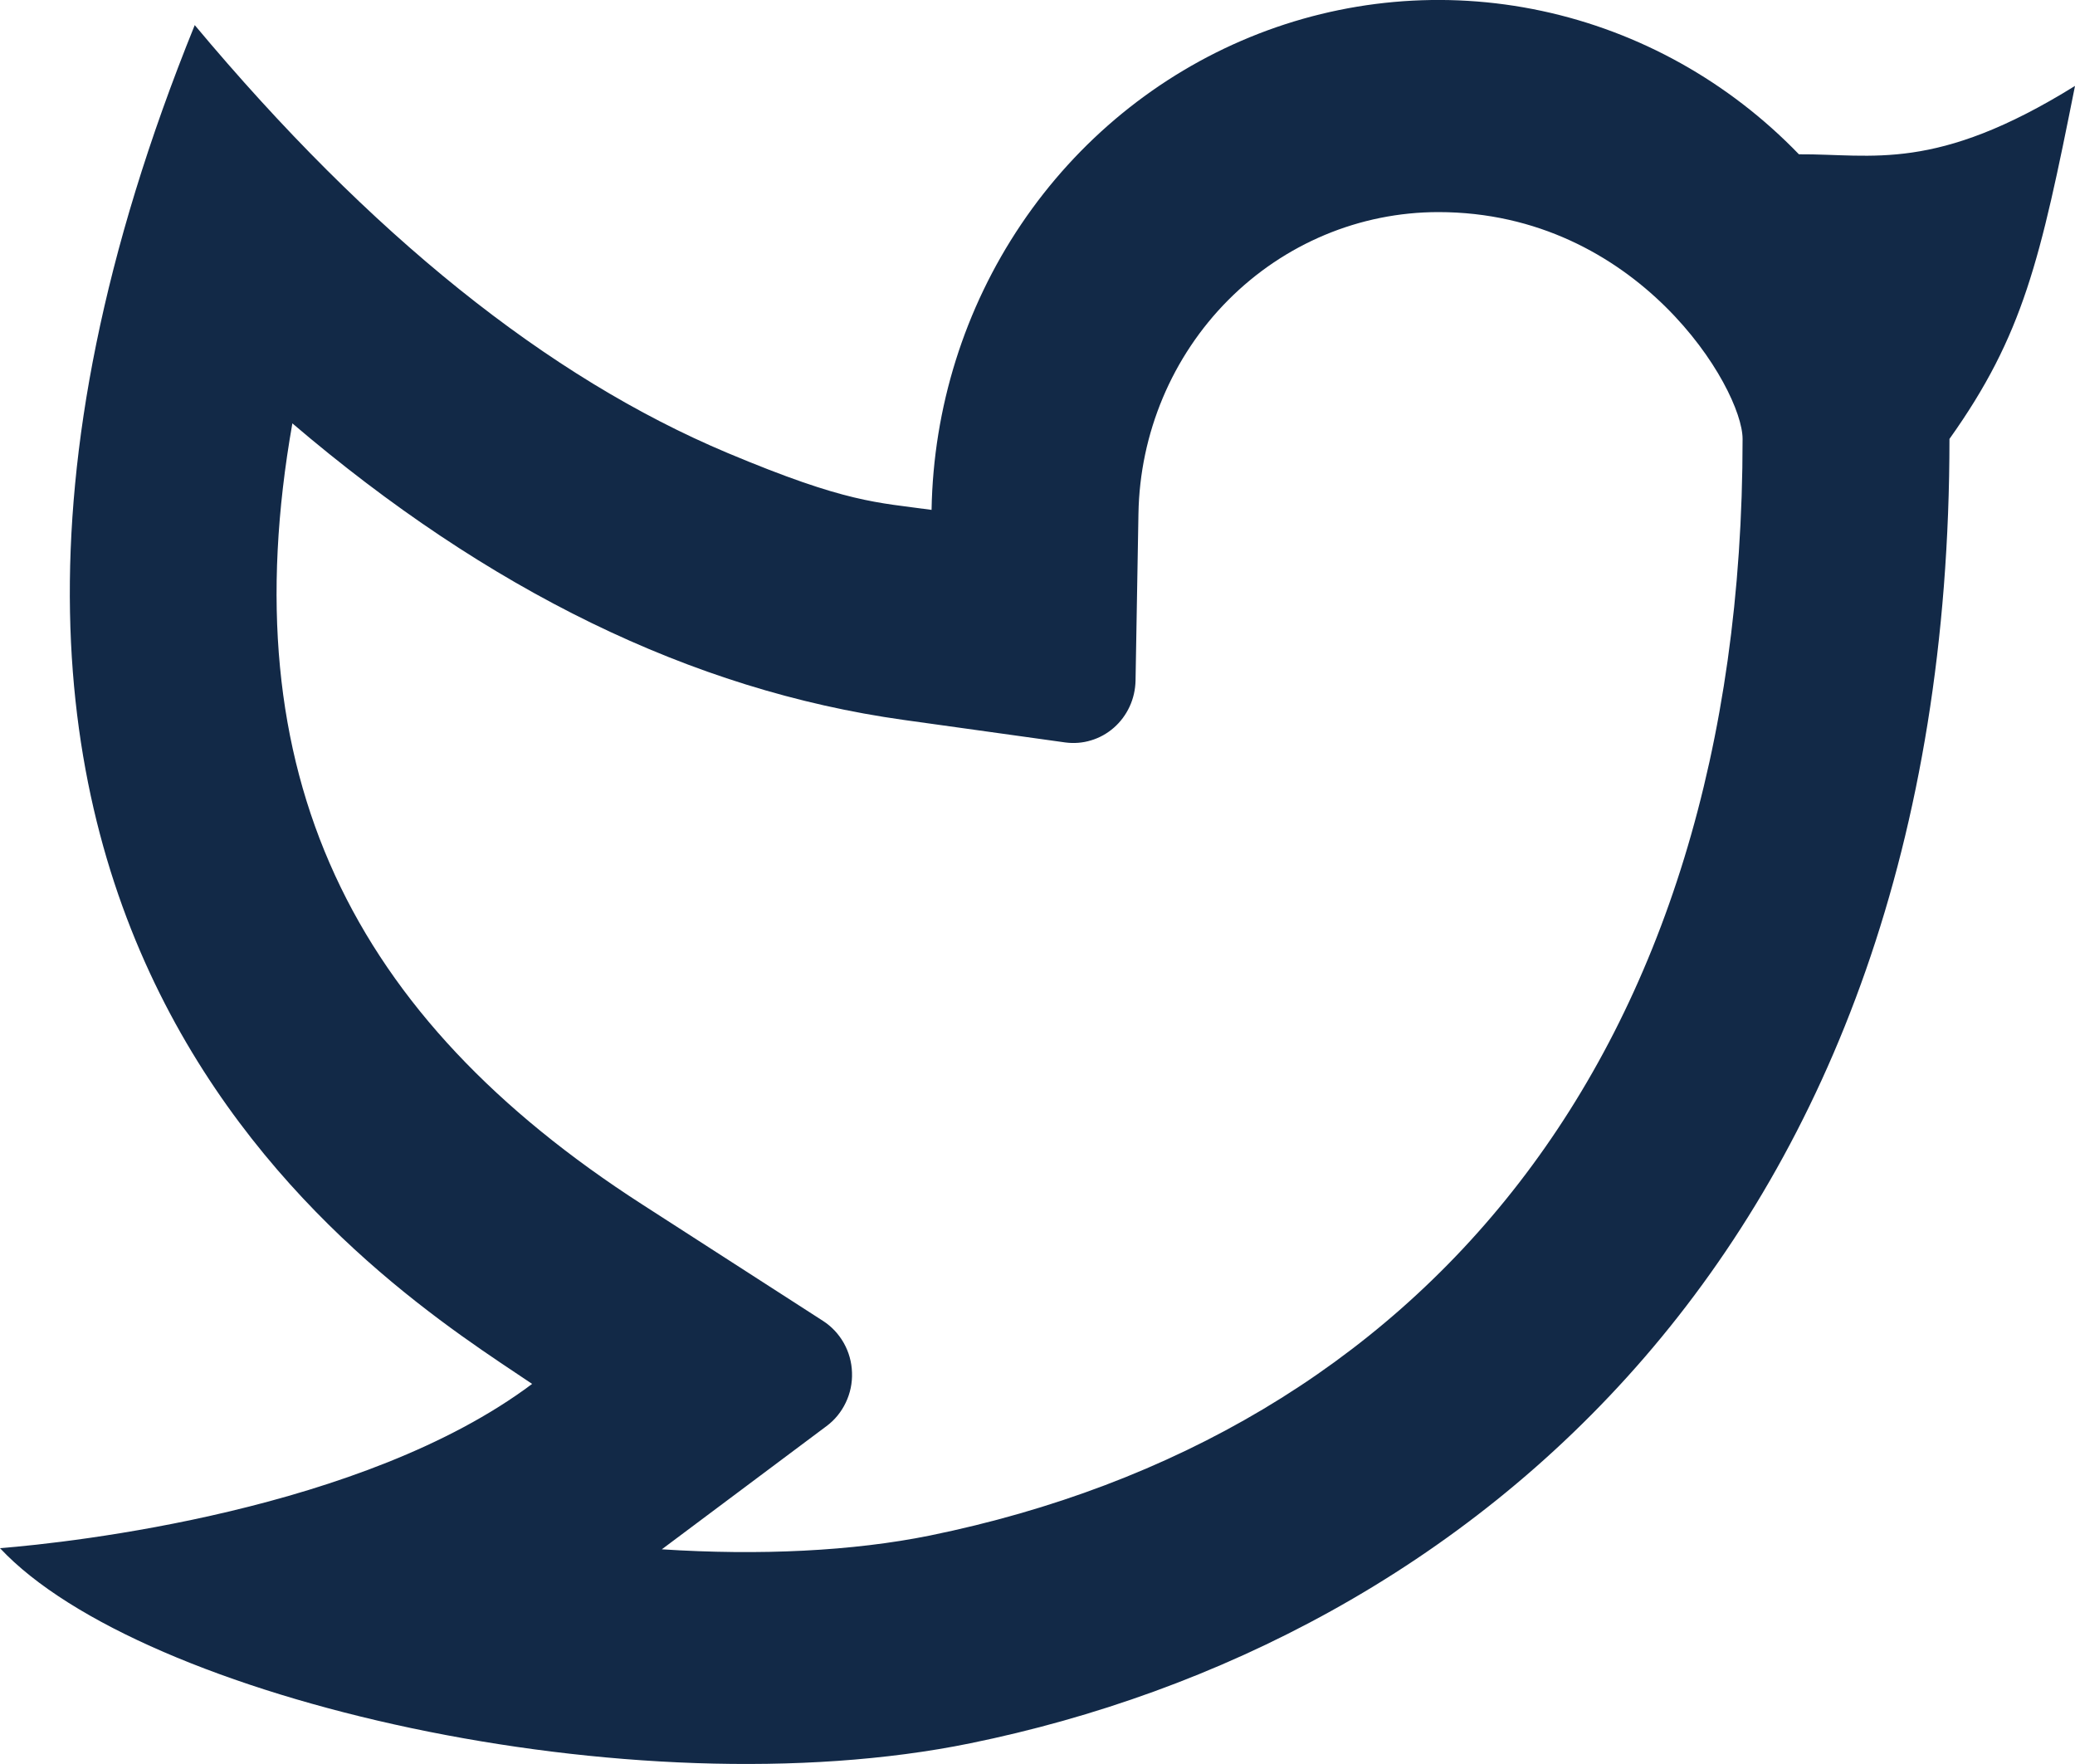
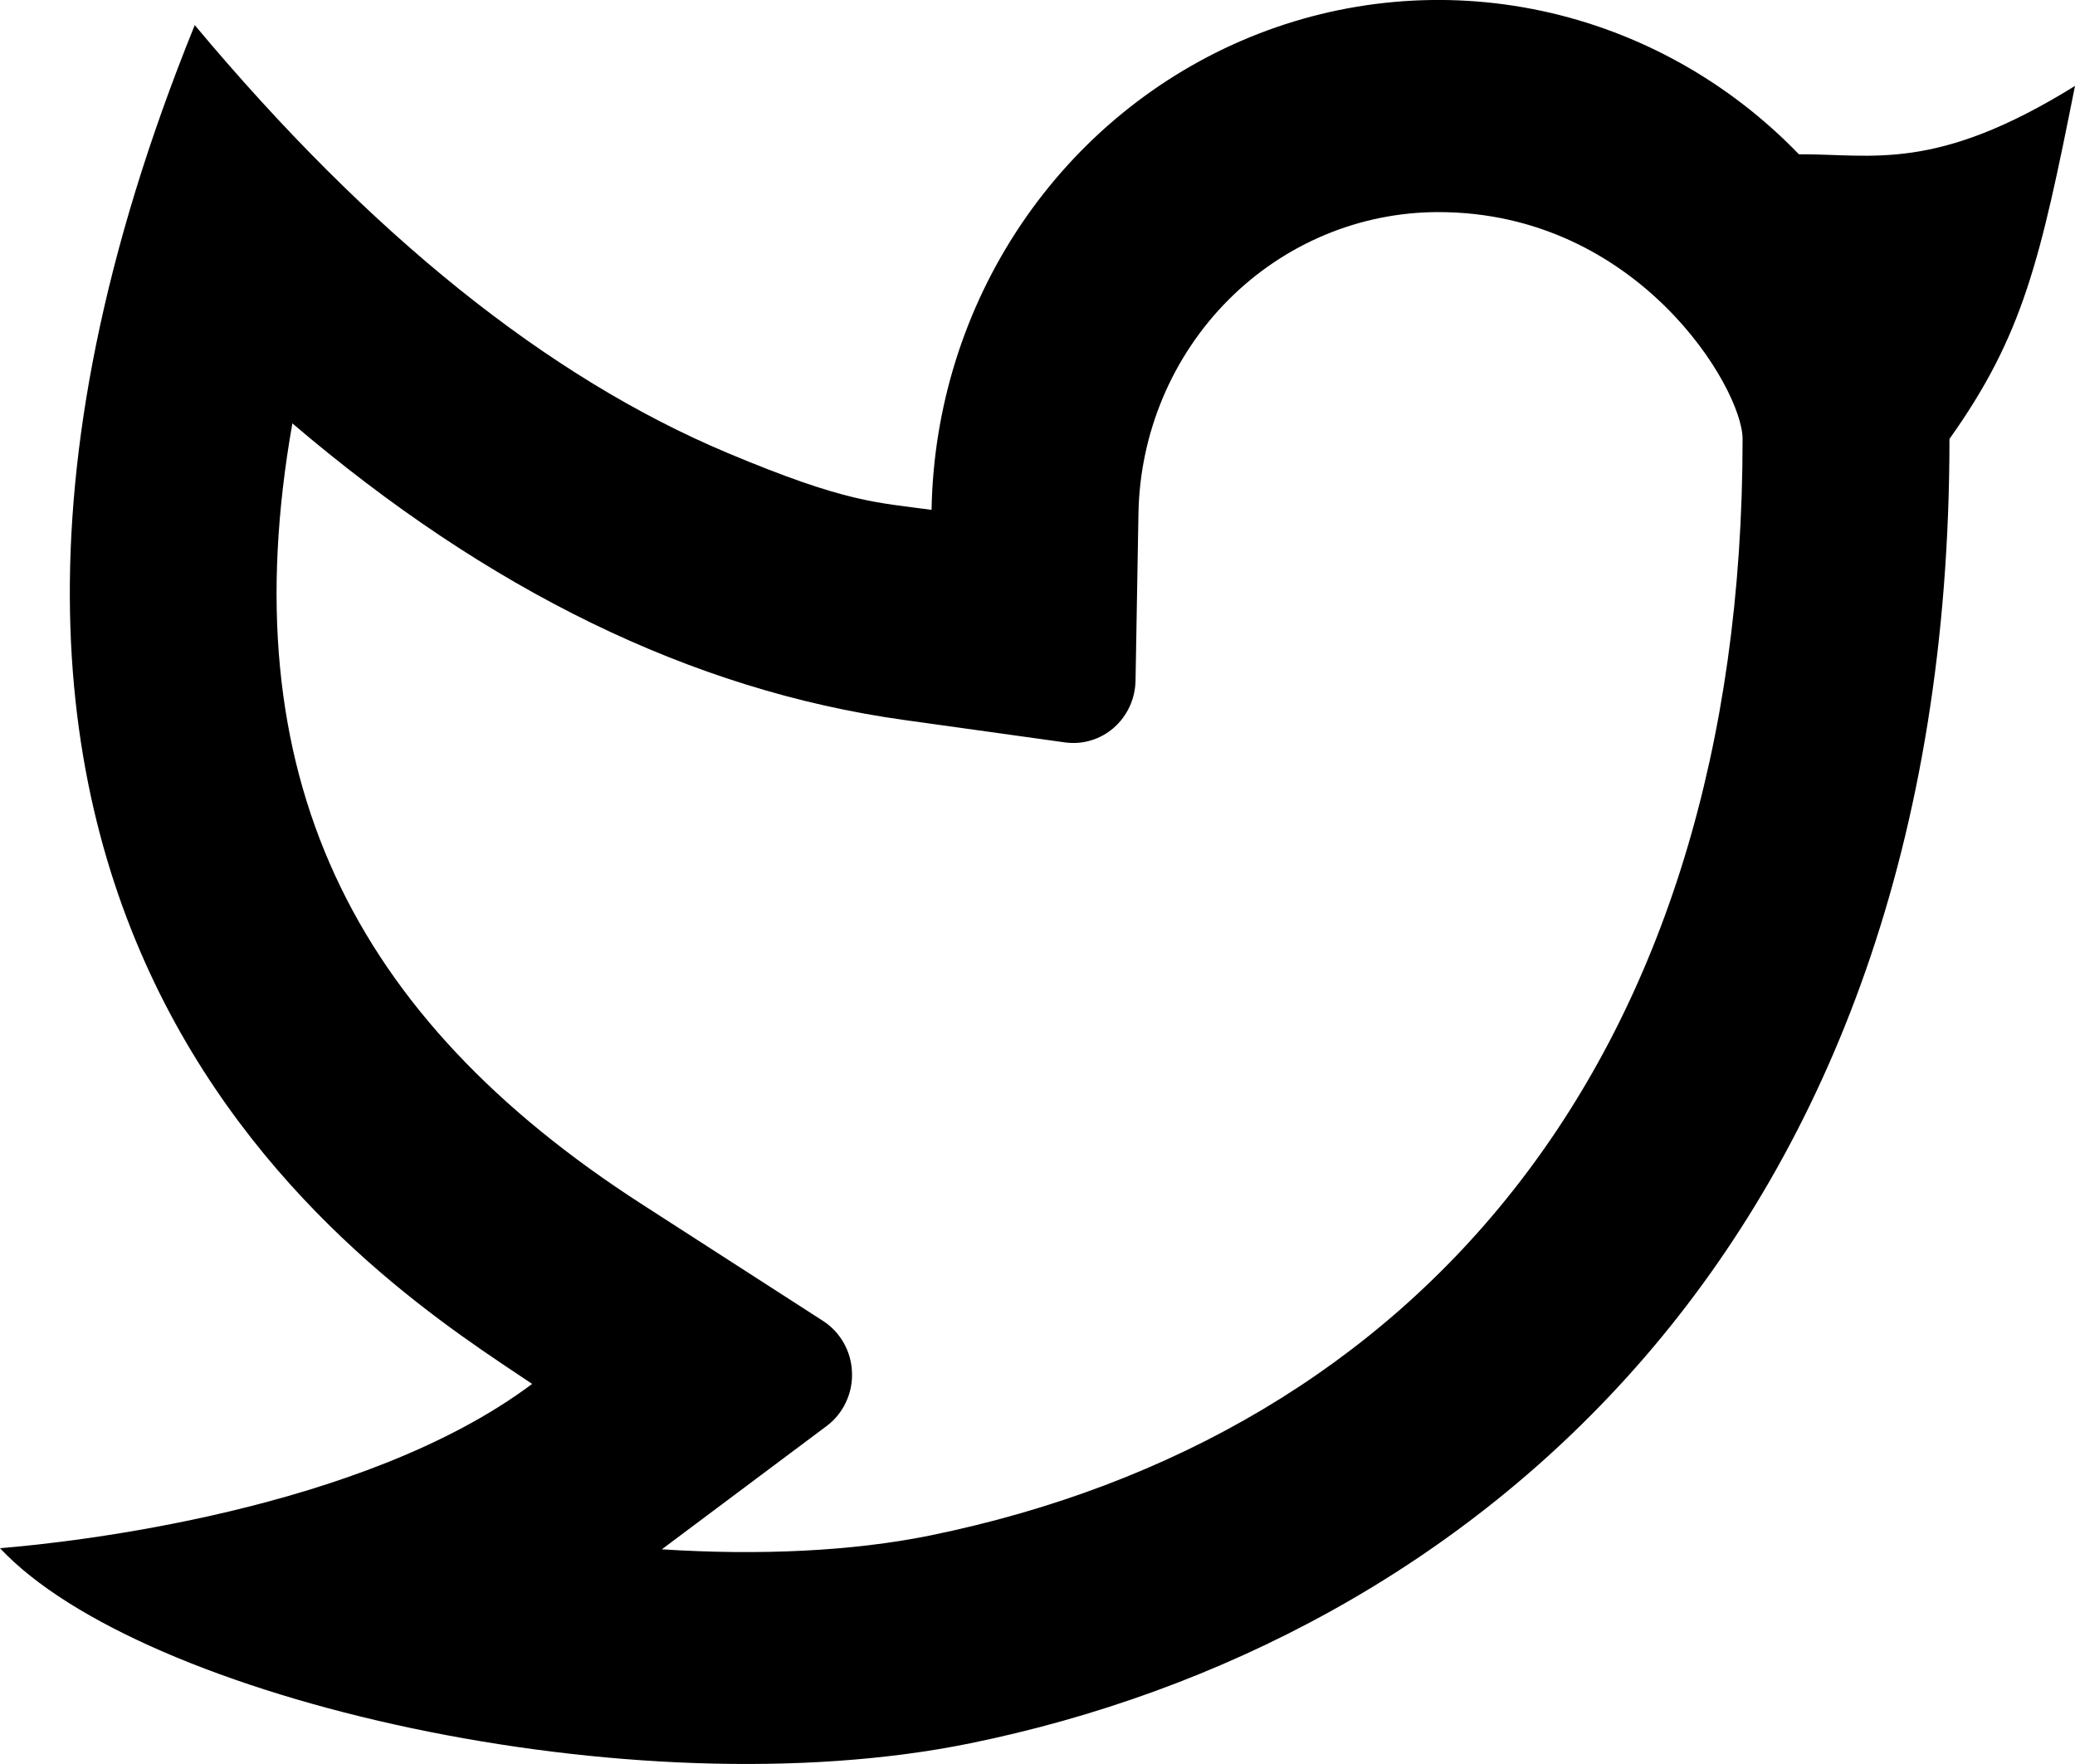
- <svg xmlns="http://www.w3.org/2000/svg" width="20" height="17" viewBox="0 0 20 17" fill="none">
-   <path d="M13.864 2.044C13.106 2.044 12.379 2.348 11.838 2.892C11.297 3.436 10.986 4.175 10.973 4.951L10.945 6.56C10.943 6.646 10.924 6.731 10.888 6.809C10.852 6.887 10.8 6.957 10.736 7.013C10.672 7.069 10.597 7.111 10.516 7.135C10.435 7.16 10.35 7.166 10.267 7.155L8.71 6.938C6.662 6.652 4.7 5.686 2.818 4.08C2.221 7.46 3.386 9.802 6.191 11.608L7.933 12.73C8.015 12.783 8.084 12.856 8.133 12.943C8.182 13.03 8.209 13.127 8.212 13.227C8.216 13.328 8.195 13.427 8.152 13.517C8.109 13.607 8.046 13.685 7.966 13.744L6.379 14.931C7.323 14.992 8.22 14.949 8.964 14.798C13.668 13.836 16.796 10.21 16.796 4.23C16.796 3.742 15.786 2.044 13.864 2.044ZM8.979 4.913C8.996 3.929 9.296 2.972 9.843 2.161C10.389 1.351 11.156 0.724 12.048 0.358C12.941 -0.008 13.919 -0.096 14.86 0.105C15.801 0.306 16.663 0.787 17.339 1.487C18.048 1.482 18.651 1.666 20 0.828C19.666 2.503 19.502 3.23 18.79 4.23C18.79 12.034 14.106 15.829 9.354 16.8C6.096 17.466 1.358 16.372 0 14.92C0.692 14.865 3.504 14.556 5.129 13.337C3.754 12.409 -1.719 9.111 1.877 0.242C3.565 2.261 5.277 3.636 7.012 4.365C8.167 4.85 8.45 4.84 8.98 4.914L8.979 4.913Z" fill="#122947" />
+ <svg xmlns="http://www.w3.org/2000/svg" viewBox="0 0 20 17" fill="none">
+   <path d="M13.864 2.044C13.106 2.044 12.379 2.348 11.838 2.892C11.297 3.436 10.986 4.175 10.973 4.951L10.945 6.56C10.943 6.646 10.924 6.731 10.888 6.809C10.852 6.887 10.8 6.957 10.736 7.013C10.672 7.069 10.597 7.111 10.516 7.135C10.435 7.16 10.35 7.166 10.267 7.155L8.71 6.938C6.662 6.652 4.7 5.686 2.818 4.08C2.221 7.46 3.386 9.802 6.191 11.608L7.933 12.73C8.015 12.783 8.084 12.856 8.133 12.943C8.182 13.03 8.209 13.127 8.212 13.227C8.216 13.328 8.195 13.427 8.152 13.517C8.109 13.607 8.046 13.685 7.966 13.744L6.379 14.931C7.323 14.992 8.22 14.949 8.964 14.798C13.668 13.836 16.796 10.21 16.796 4.23C16.796 3.742 15.786 2.044 13.864 2.044ZM8.979 4.913C8.996 3.929 9.296 2.972 9.843 2.161C10.389 1.351 11.156 0.724 12.048 0.358C12.941 -0.008 13.919 -0.096 14.86 0.105C15.801 0.306 16.663 0.787 17.339 1.487C18.048 1.482 18.651 1.666 20 0.828C19.666 2.503 19.502 3.23 18.79 4.23C18.79 12.034 14.106 15.829 9.354 16.8C6.096 17.466 1.358 16.372 0 14.92C0.692 14.865 3.504 14.556 5.129 13.337C3.754 12.409 -1.719 9.111 1.877 0.242C3.565 2.261 5.277 3.636 7.012 4.365C8.167 4.85 8.45 4.84 8.98 4.914L8.979 4.913Z" fill="currentColor" />
</svg>
